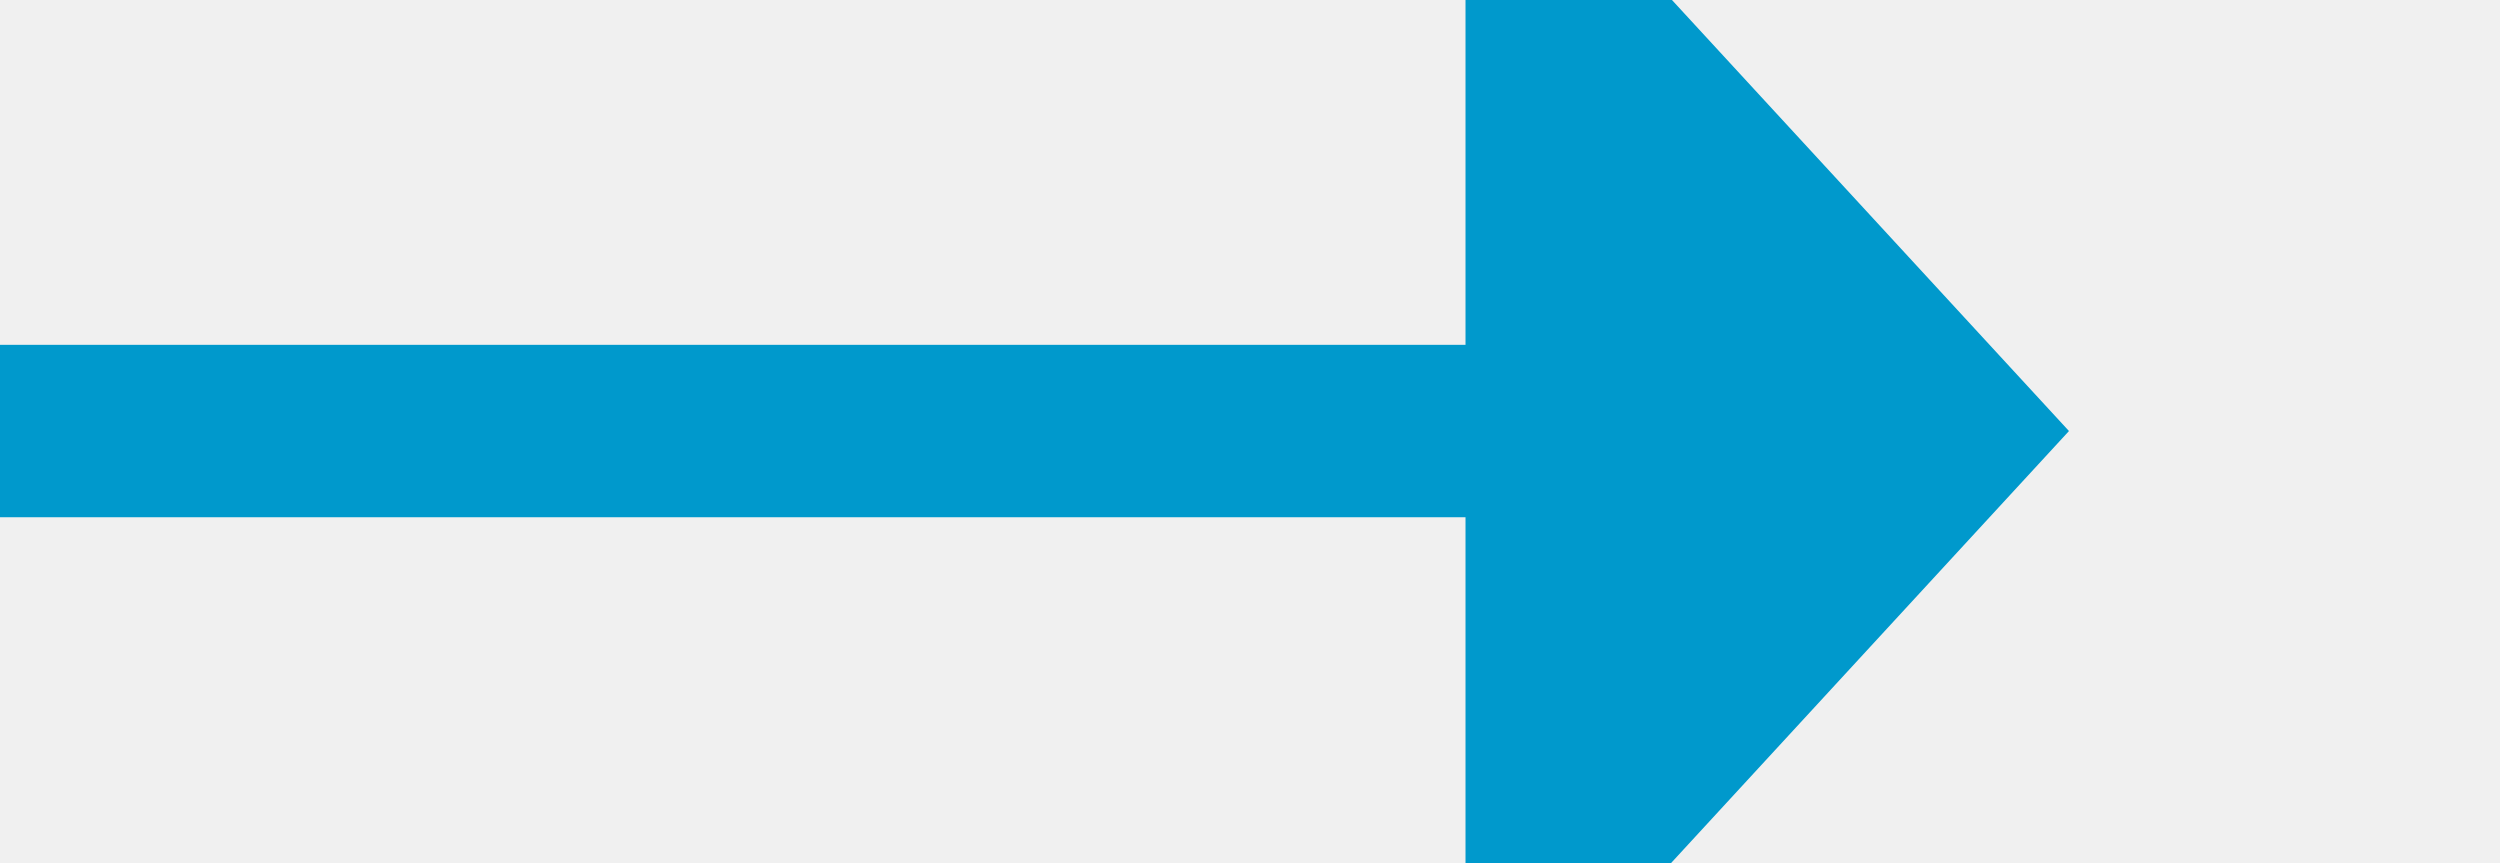
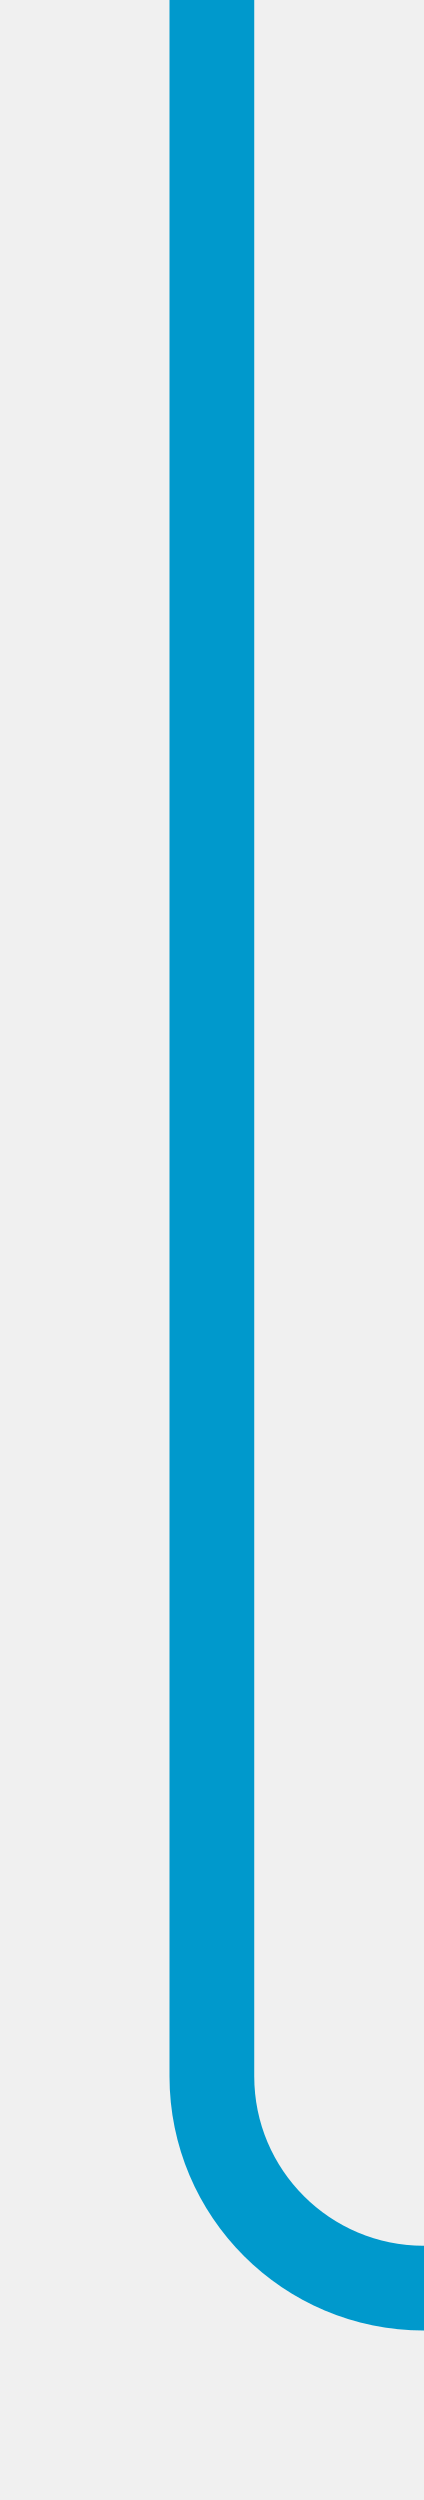
- <svg xmlns="http://www.w3.org/2000/svg" version="1.1" width="29px" height="10px" preserveAspectRatio="xMinYMid meet" viewBox="97 252  29 8">
-   <path d="M 97 256  L 115 256  " stroke-width="2" stroke="#0099cc" fill="none" />
-   <path d="M 114 263.6  L 121 256  L 114 248.4  L 114 263.6  Z " fill-rule="nonzero" fill="#0099cc" stroke="none" />
+ <svg xmlns="http://www.w3.org/2000/svg" version="1.1" width="10px" height="59px" preserveAspectRatio="xMidYMin meet" viewBox="767 409  8 59">
+   <defs>
+     <mask fill="white" id="clip8474">
+       <path d="M 856 449  L 890 449  L 890 477  L 856 477  Z M 768 409  L 1039 409  L 1039 477  L 768 477  Z " fill-rule="evenodd" />
+     </mask>
+   </defs>
+   <path d="M 771 409  L 771 458  A 5 5 0 0 0 776 463 L 1023 463  " stroke-width="2" stroke="#0099cc" fill="none" mask="url(#clip8474)" />
+   <path d="M 1022 470.6  L 1029 463  L 1022 455.4  L 1022 470.6  Z " fill-rule="nonzero" fill="#0099cc" stroke="none" mask="url(#clip8474)" />
</svg>
